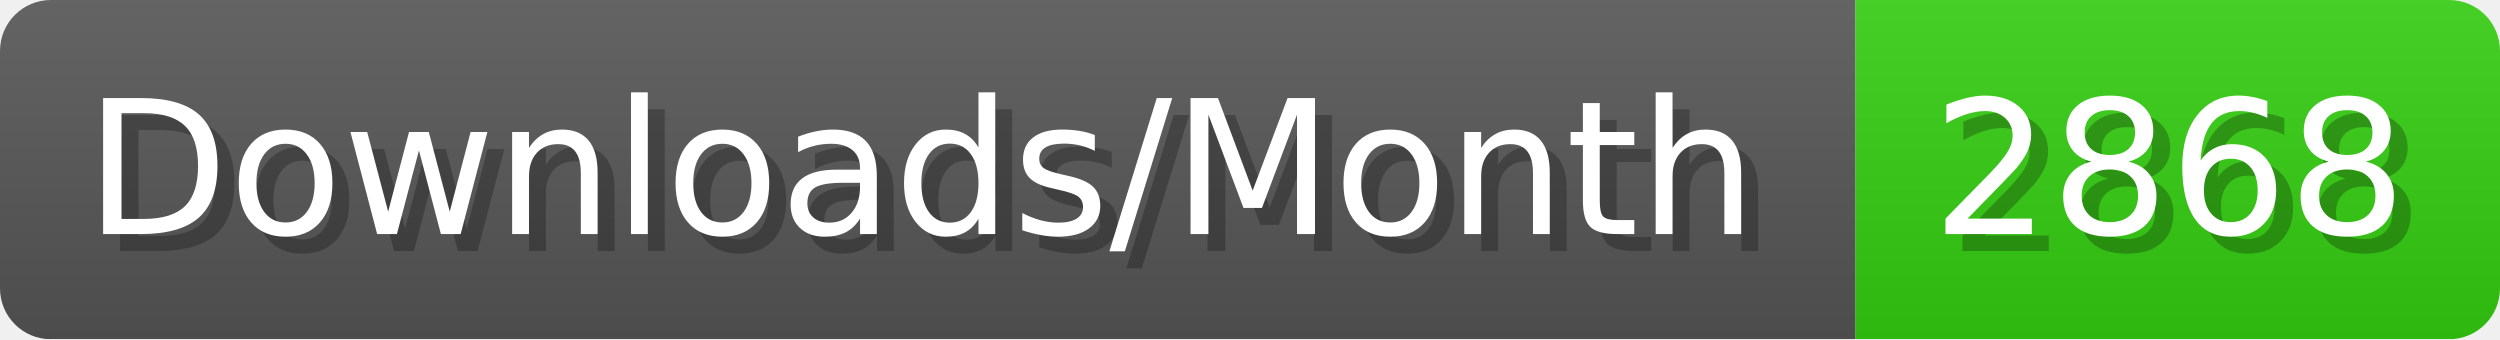
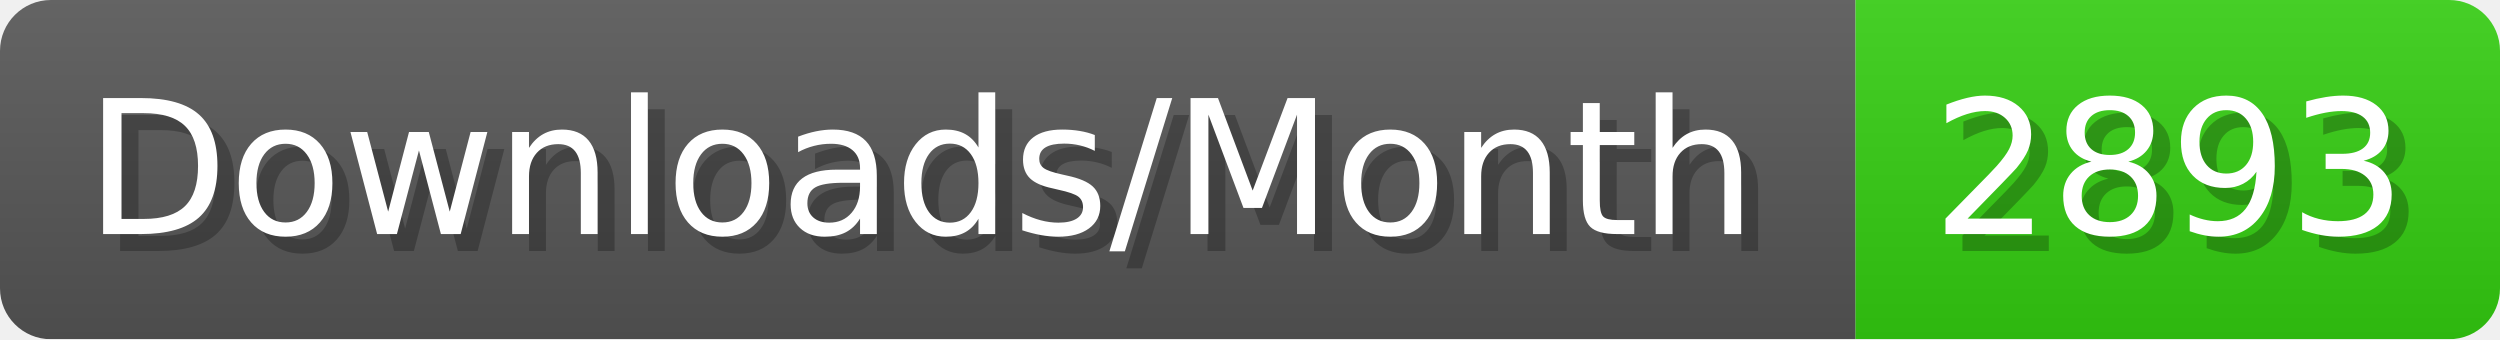
- <svg xmlns="http://www.w3.org/2000/svg" width="147.4" height="20" viewBox="0 0 1474 200" role="img" aria-label="Downloads/Month: 2868">
+ <svg xmlns="http://www.w3.org/2000/svg" width="147.4" height="20" viewBox="0 0 1474 200" role="img" aria-label="Downloads/Month: 2893">
  <linearGradient id="YlXUI" x2="0" y2="100%">
    <stop offset="0" stop-opacity=".1" stop-color="#EEE" />
    <stop offset="1" stop-opacity=".1" />
  </linearGradient>
  <mask id="JHhop">
    <rect width="1474" height="200" rx="30" fill="#FFF" />
  </mask>
  <g mask="url(#JHhop)">
    <rect width="1094" height="200" fill="#555" />
    <rect width="380" height="200" fill="#3C1" x="1094" />
    <rect width="1474" height="200" fill="url(#YlXUI)" />
  </g>
  <g aria-hidden="true" fill="#fff" text-anchor="start" font-family="Verdana,DejaVu Sans,sans-serif" font-size="110">
    <text x="60" y="148" textLength="994" fill="#000" opacity="0.25">Downloads/Month</text>
    <text x="50" y="138" textLength="994">Downloads/Month</text>
-     <text x="1149" y="148" textLength="280" fill="#000" opacity="0.25">2868</text>
-     <text x="1139" y="138" textLength="280">2868</text>
+     <text x="1149" y="148" textLength="280" fill="#000" opacity="0.25">2893</text>
+     <text x="1139" y="138" textLength="280">2893</text>
  </g>
</svg>
